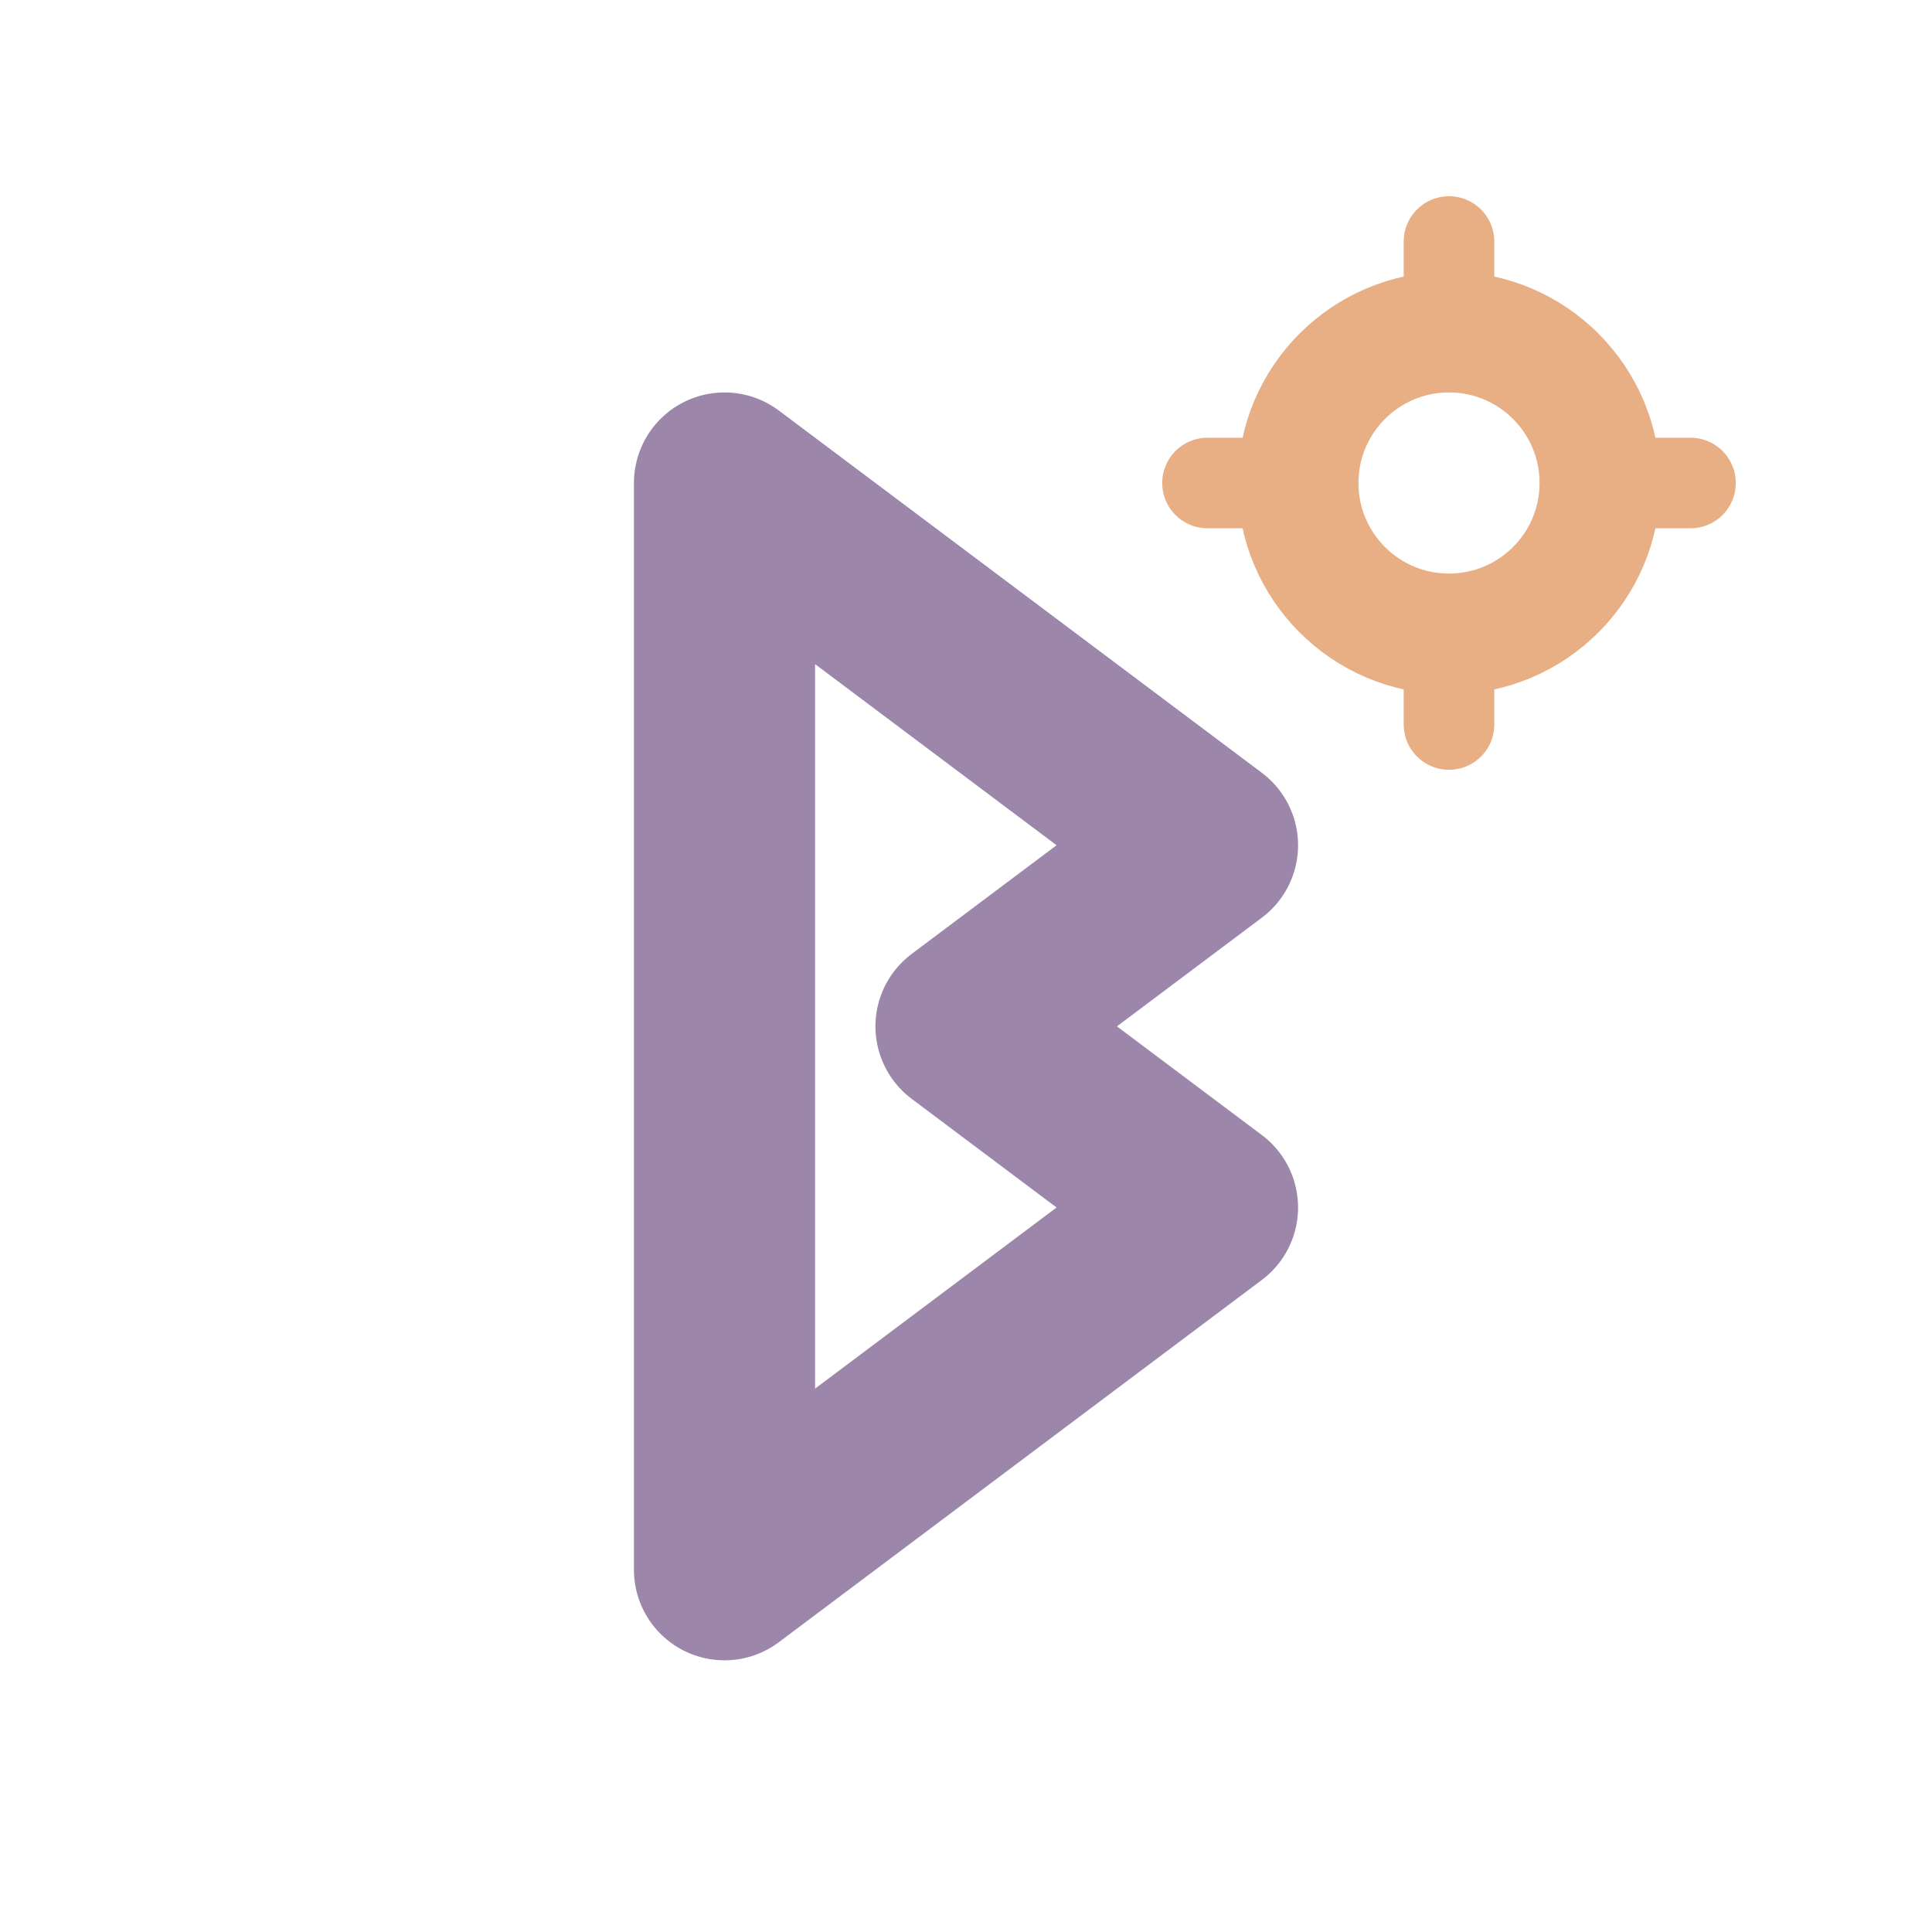
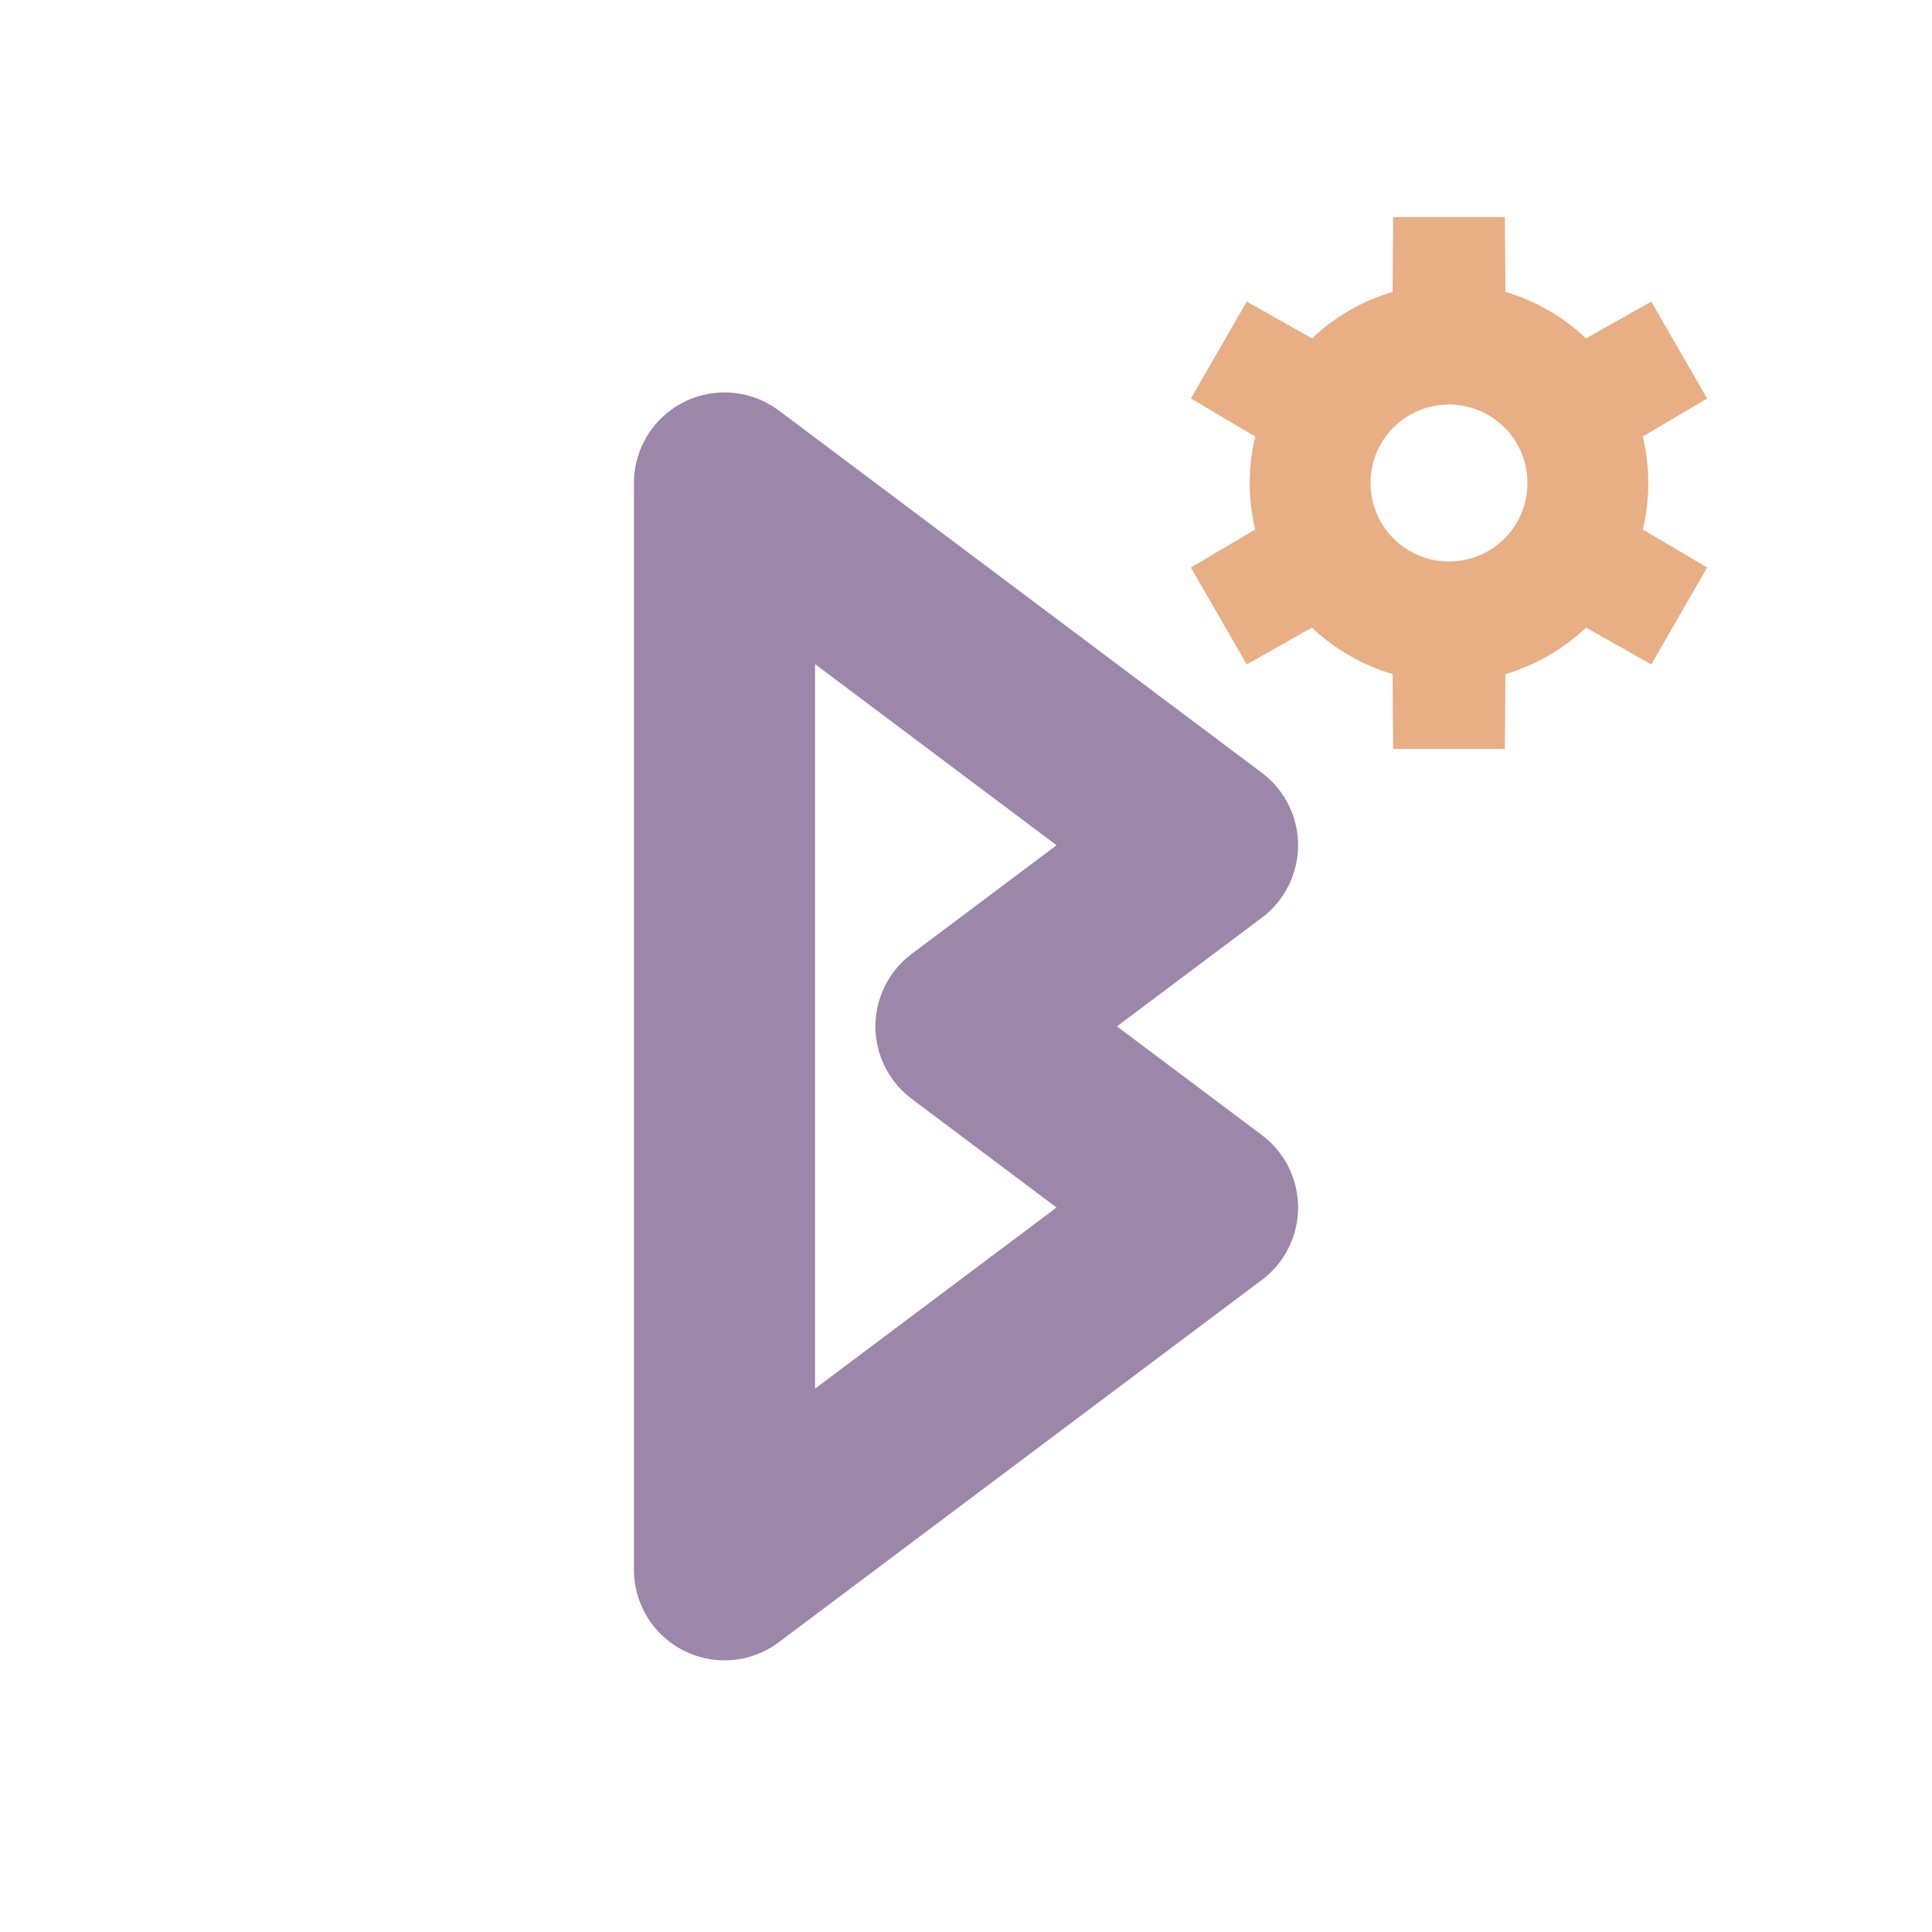
<svg xmlns="http://www.w3.org/2000/svg" viewBox="0 0 64 64">
  <path d="M24 16 40 28 32 34 40 40 24 52V16z" fill="none" stroke="#9C86AA" stroke-width="6" stroke-linecap="round" stroke-linejoin="round" />
-   <circle cx="48" cy="16" r="5" fill="none" stroke="#E8AE84" stroke-width="4" />
-   <path d="M48 8v3M48 24v-3M40 16h3M56 16h-3" fill="none" stroke="#E8AE84" stroke-width="3" stroke-linecap="round" stroke-linejoin="round" />
+   <path d="M46.13 9.67L46.15 7.19L49.85 7.19L49.87 9.67A6.6 6.6 0 0 1 52.54 11.21L54.7 9.99L56.55 13.2L54.42 14.46A6.6 6.6 0 0 1 54.42 17.54L56.55 18.8L54.7 22.01L52.54 20.79A6.6 6.6 0 0 1 49.87 22.33L49.85 24.81L46.15 24.81L46.13 22.33A6.6 6.6 0 0 1 43.46 20.79L41.3 22.01L39.45 18.8L41.58 17.54A6.6 6.6 0 0 1 41.58 14.46L39.45 13.2L41.3 9.99L43.46 11.21A6.6 6.6 0 0 1 46.13 9.67ZM50.6 16A2.6 2.6 0 1 0 45.4 16A2.6 2.6 0 1 0 50.6 16Z" fill="#E8AE84" fill-rule="evenodd" />
</svg>
